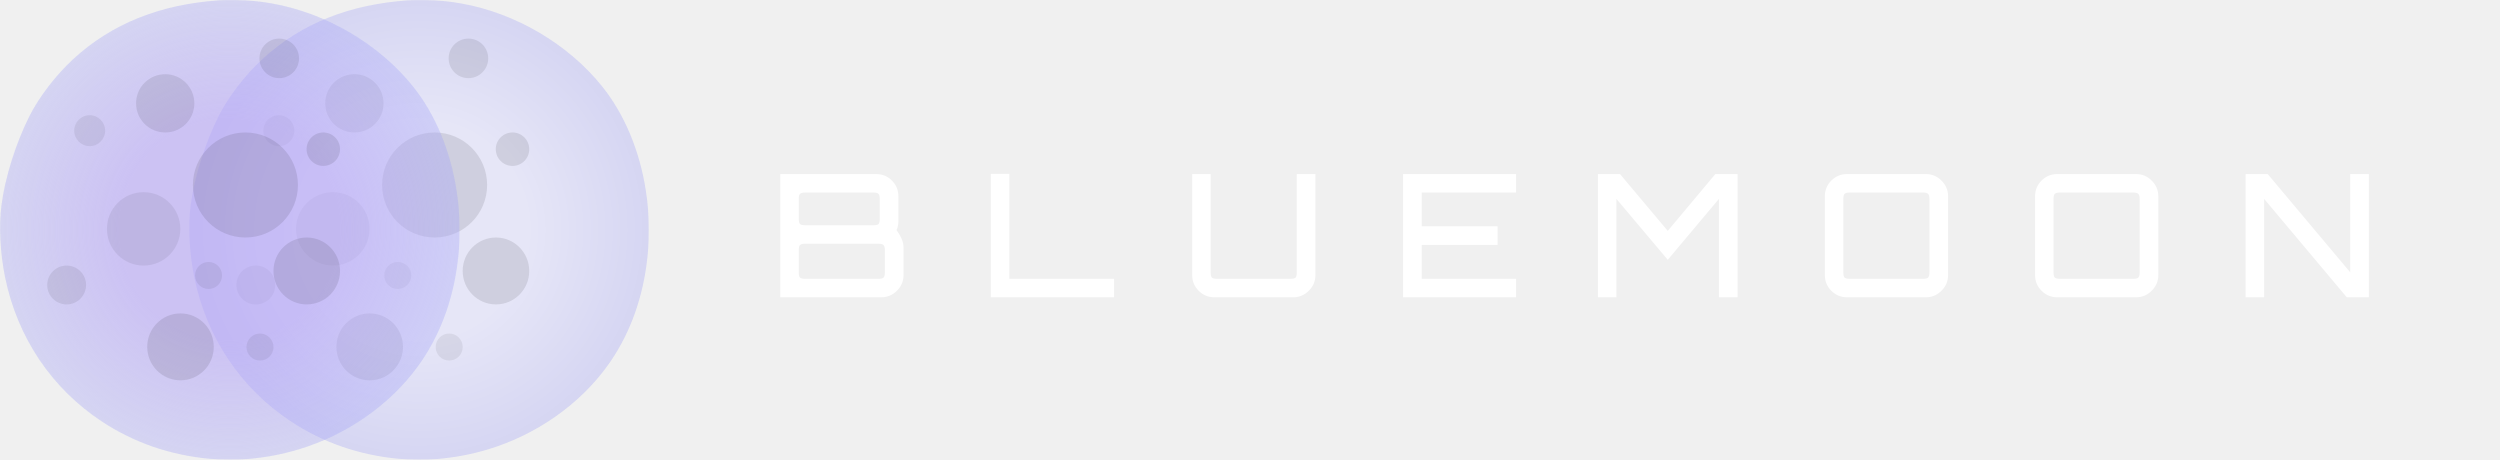
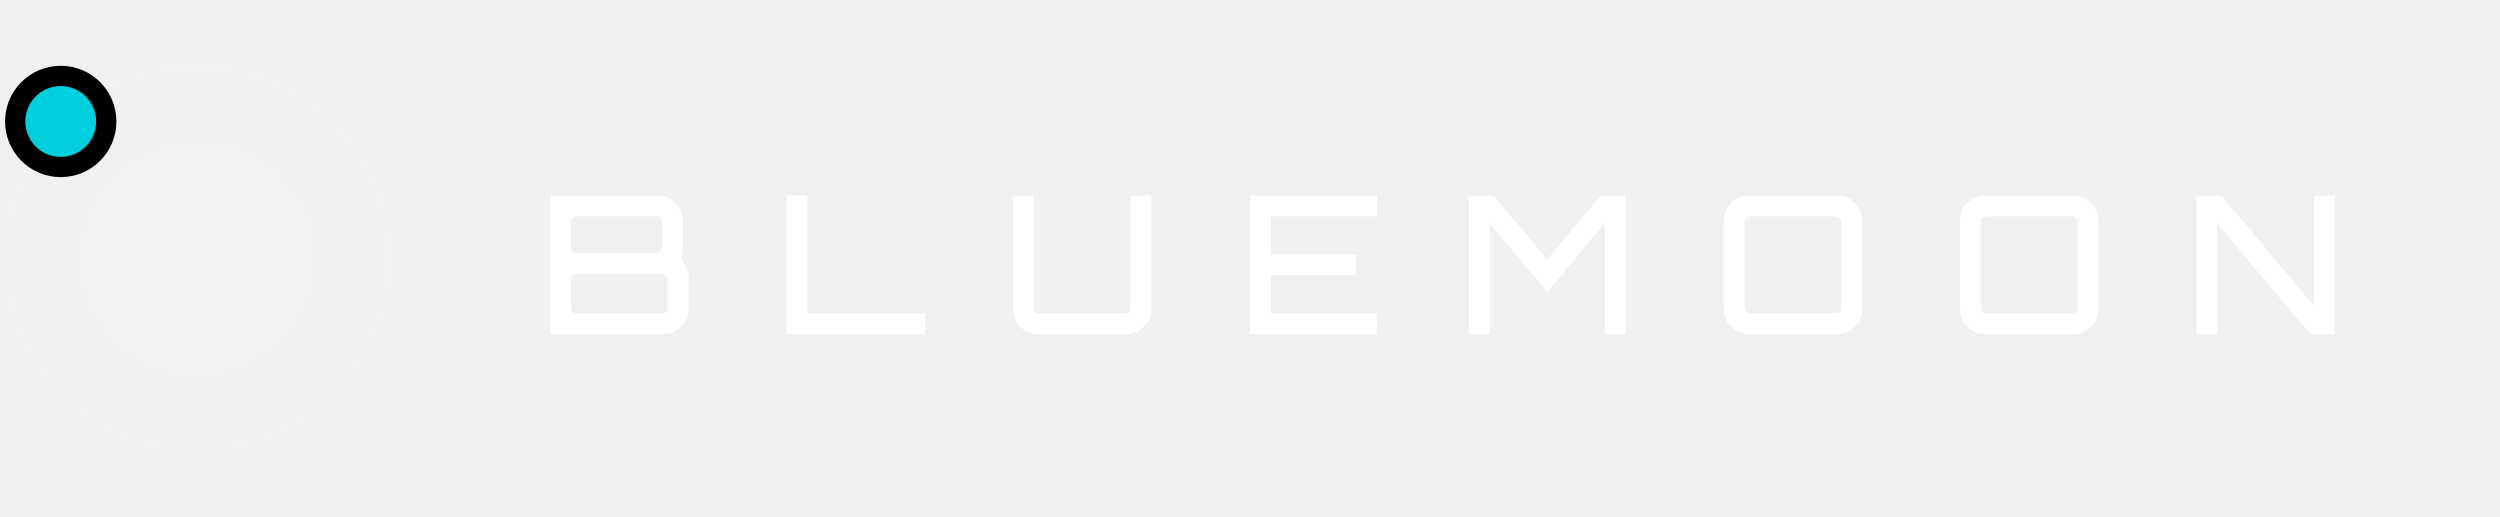
- <svg xmlns="http://www.w3.org/2000/svg" width="555" height="102" viewBox="0 0 555 102" fill="none">
-   <path d="M173.224 66V38.64H194.504C195.872 38.64 197.037 39.121 198 40.084C198.962 41.047 199.444 42.212 199.444 43.58V49.166C199.444 49.495 199.406 49.825 199.33 50.154C199.279 50.483 199.178 50.787 199.026 51.066C199.532 51.775 199.912 52.434 200.166 53.042C200.444 53.65 200.584 54.283 200.584 54.942V61.06C200.584 62.428 200.09 63.593 199.102 64.556C198.139 65.519 196.974 66 195.606 66H173.224ZM178.734 61.896H195.036C195.593 61.896 195.96 61.807 196.138 61.63C196.34 61.427 196.442 61.047 196.442 60.49V55.512C196.442 54.955 196.34 54.587 196.138 54.41C195.96 54.207 195.593 54.106 195.036 54.106H178.734C178.176 54.106 177.796 54.207 177.594 54.41C177.416 54.587 177.328 54.955 177.328 55.512V60.49C177.328 61.047 177.416 61.427 177.594 61.63C177.796 61.807 178.176 61.896 178.734 61.896ZM178.734 50.002H193.934C194.491 50.002 194.858 49.913 195.036 49.736C195.213 49.533 195.302 49.153 195.302 48.596V44.15C195.302 43.593 195.213 43.225 195.036 43.048C194.858 42.845 194.491 42.744 193.934 42.744H178.734C178.176 42.744 177.796 42.845 177.594 43.048C177.416 43.225 177.328 43.593 177.328 44.15V48.596C177.328 49.153 177.416 49.533 177.594 49.736C177.796 49.913 178.176 50.002 178.734 50.002ZM219.965 66V38.602H224.069V61.896H247.325V66H219.965ZM269.604 66C268.236 66 267.071 65.519 266.108 64.556C265.145 63.593 264.664 62.428 264.664 61.06V38.64H268.768V60.49C268.768 61.047 268.857 61.427 269.034 61.63C269.237 61.807 269.617 61.896 270.174 61.896H286.476C287.059 61.896 287.439 61.807 287.616 61.63C287.793 61.427 287.882 61.047 287.882 60.49V38.64H292.024V61.06C292.024 62.428 291.53 63.593 290.542 64.556C289.579 65.519 288.427 66 287.084 66H269.604ZM311.485 66V38.64H336.565V42.744H315.627V50.23H332.461V54.372H315.627V61.896H336.565V66H311.485ZM354.738 66V38.64H359.64L370.242 51.256L380.806 38.64H385.746V66H381.604V44.15L370.242 57.678L358.842 44.15V66H354.738ZM410.056 66C408.688 66 407.522 65.519 406.56 64.556C405.597 63.593 405.116 62.428 405.116 61.06V43.58C405.116 42.212 405.597 41.047 406.56 40.084C407.522 39.121 408.688 38.64 410.056 38.64H427.536C428.878 38.64 430.031 39.121 430.994 40.084C431.982 41.047 432.476 42.212 432.476 43.58V61.06C432.476 62.428 431.982 63.593 430.994 64.556C430.031 65.519 428.878 66 427.536 66H410.056ZM410.626 61.896H426.928C427.485 61.896 427.852 61.807 428.03 61.63C428.232 61.427 428.334 61.047 428.334 60.49V44.15C428.334 43.593 428.232 43.225 428.03 43.048C427.852 42.845 427.485 42.744 426.928 42.744H410.626C410.068 42.744 409.688 42.845 409.486 43.048C409.308 43.225 409.22 43.593 409.22 44.15V60.49C409.22 61.047 409.308 61.427 409.486 61.63C409.688 61.807 410.068 61.896 410.626 61.896ZM456.724 66C455.356 66 454.191 65.519 453.228 64.556C452.266 63.593 451.784 62.428 451.784 61.06V43.58C451.784 42.212 452.266 41.047 453.228 40.084C454.191 39.121 455.356 38.64 456.724 38.64H474.204C475.547 38.64 476.7 39.121 477.662 40.084C478.65 41.047 479.144 42.212 479.144 43.58V61.06C479.144 62.428 478.65 63.593 477.662 64.556C476.7 65.519 475.547 66 474.204 66H456.724ZM457.294 61.896H473.596C474.154 61.896 474.521 61.807 474.698 61.63C474.901 61.427 475.002 61.047 475.002 60.49V44.15C475.002 43.593 474.901 43.225 474.698 43.048C474.521 42.845 474.154 42.744 473.596 42.744H457.294C456.737 42.744 456.357 42.845 456.154 43.048C455.977 43.225 455.888 43.593 455.888 44.15V60.49C455.888 61.047 455.977 61.427 456.154 61.63C456.357 61.807 456.737 61.896 457.294 61.896ZM498.529 66V38.64H503.431L521.747 60.452V38.64H525.889V66H520.987L502.633 44.15V66H498.529Z" fill="white" />
-   <g opacity="0.36">
-     <path d="M90.709 0.067C77.492 0.968 66.792 5.266 58.266 13.111C54.39 16.683 50.674 21.523 48.517 25.812C45.48 31.872 43.131 39.359 42.324 45.562C41.724 50.178 42.028 56.198 43.131 61.58C45.872 74.918 53.423 86.176 64.578 93.551C71.69 98.255 79.729 101.038 88.591 101.859C90.381 102.027 95.296 102.051 97.022 101.899C101.073 101.548 104.733 100.855 108.425 99.731C119.092 96.501 128.666 89.78 134.866 81.193C139.381 74.95 142.33 67.376 143.481 59.068C143.896 56.078 144 54.475 144 51.095C144 47.499 143.856 45.466 143.361 42.245C142.018 33.49 138.622 25.382 133.756 19.282C126.188 9.795 114.402 2.866 102.264 0.745C99.467 0.259 97.301 0.067 94.225 0.028C92.866 0.012 91.284 0.028 90.709 0.067Z" fill="#A5A6F6" />
-   </g>
-   <path d="M90.687 0.046C77.47 0.947 66.77 5.244 58.244 13.09C54.368 16.662 50.653 21.502 48.495 25.791C45.459 31.851 43.109 39.337 42.302 45.54C41.703 50.157 42.007 56.176 43.109 61.558C45.85 74.897 53.402 86.155 64.557 93.53C71.669 98.234 79.708 101.017 88.57 101.838C90.36 102.005 95.274 102.029 97 101.878C101.051 101.527 104.711 100.833 108.403 99.709C119.071 96.48 128.644 89.759 134.845 81.172C139.36 74.929 142.308 67.354 143.459 59.047C143.875 56.057 143.979 54.454 143.979 51.074C143.979 47.478 143.835 45.444 143.339 42.223C141.997 33.469 138.601 25.36 133.734 19.261C126.167 9.773 114.38 2.845 102.242 0.724C99.445 0.237 97.28 0.046 94.203 0.006C92.845 -0.01 91.263 0.006 90.687 0.046Z" fill="url(#paint0_radial)" fill-opacity="0.4" />
-   <ellipse cx="78.676" cy="22.941" rx="6.468" ry="6.468" fill="black" fill-opacity="0.09" />
-   <ellipse cx="103.991" cy="12.958" rx="4.392" ry="4.392" fill="black" fill-opacity="0.09" />
-   <ellipse cx="73.885" cy="50.811" rx="8.146" ry="8.146" fill="black" fill-opacity="0.07" />
-   <ellipse cx="96.484" cy="41.068" rx="11.659" ry="11.659" fill="black" fill-opacity="0.1" />
-   <ellipse cx="110.1" cy="60.154" rx="7.387" ry="7.427" fill="black" fill-opacity="0.1" />
-   <ellipse cx="82.07" cy="77.004" rx="7.387" ry="7.427" fill="black" fill-opacity="0.1" />
-   <circle cx="61.906" cy="29.01" r="3.434" fill="black" fill-opacity="0.07" />
-   <ellipse cx="113.774" cy="33.123" rx="3.713" ry="3.713" fill="black" fill-opacity="0.1" />
-   <ellipse cx="88.299" cy="61.153" rx="2.995" ry="2.995" fill="black" fill-opacity="0.07" />
-   <ellipse cx="99.719" cy="77.044" rx="2.995" ry="2.995" fill="black" fill-opacity="0.07" />
-   <ellipse cx="56.795" cy="63.269" rx="4.312" ry="4.312" fill="black" fill-opacity="0.08" />
-   <g opacity="0.36">
-     <path d="M48.709 0.067C35.492 0.968 24.792 5.266 16.266 13.111C12.39 16.683 8.674 21.523 6.517 25.812C3.48 31.872 1.131 39.359 0.324 45.562C-0.276 50.178 0.028 56.198 1.131 61.58C3.872 74.918 11.423 86.176 22.578 93.551C29.69 98.255 37.729 101.038 46.591 101.859C48.381 102.027 53.295 102.051 55.022 101.899C59.073 101.548 62.733 100.855 66.424 99.731C77.092 96.501 86.665 89.78 92.866 81.193C97.381 74.95 100.33 67.376 101.481 59.068C101.896 56.078 102 54.475 102 51.095C102 47.499 101.856 45.466 101.361 42.245C100.018 33.49 96.622 25.382 91.756 19.282C84.188 9.795 72.402 2.866 60.264 0.745C57.467 0.259 55.301 0.067 52.225 0.028C50.866 0.012 49.284 0.028 48.709 0.067Z" fill="#A5A6F6" />
-   </g>
-   <path d="M48.687 0.046C35.47 0.947 24.77 5.244 16.244 13.09C12.368 16.662 8.653 21.502 6.495 25.791C3.459 31.851 1.109 39.337 0.302 45.54C-0.297 50.157 0.007 56.176 1.109 61.558C3.85 74.897 11.402 86.155 22.557 93.53C29.669 98.234 37.708 101.017 46.57 101.838C48.36 102.005 53.274 102.029 55 101.878C59.051 101.527 62.711 100.833 66.403 99.709C77.071 96.48 86.644 89.759 92.845 81.172C97.36 74.929 100.308 67.354 101.459 59.047C101.875 56.057 101.979 54.454 101.979 51.074C101.979 47.478 101.835 45.444 101.339 42.223C99.997 33.469 96.601 25.36 91.734 19.261C84.167 9.773 72.38 2.845 60.242 0.724C57.445 0.237 55.28 0.046 52.203 0.006C50.845 -0.01 49.263 0.006 48.687 0.046Z" fill="url(#paint1_radial)" fill-opacity="0.4" />
-   <ellipse cx="36.676" cy="22.941" rx="6.468" ry="6.468" fill="black" fill-opacity="0.09" />
-   <ellipse cx="61.991" cy="12.958" rx="4.392" ry="4.392" fill="black" fill-opacity="0.09" />
-   <ellipse cx="31.885" cy="50.811" rx="8.146" ry="8.146" fill="black" fill-opacity="0.07" />
-   <ellipse cx="54.484" cy="41.068" rx="11.659" ry="11.659" fill="black" fill-opacity="0.1" />
-   <ellipse cx="68.1" cy="60.154" rx="7.387" ry="7.427" fill="black" fill-opacity="0.1" />
-   <ellipse cx="40.07" cy="77.004" rx="7.387" ry="7.427" fill="black" fill-opacity="0.1" />
-   <circle cx="19.906" cy="29.01" r="3.434" fill="black" fill-opacity="0.07" />
-   <ellipse cx="71.774" cy="33.123" rx="3.713" ry="3.713" fill="black" fill-opacity="0.1" />
-   <ellipse cx="46.299" cy="61.153" rx="2.995" ry="2.995" fill="black" fill-opacity="0.07" />
-   <ellipse cx="57.719" cy="77.044" rx="2.995" ry="2.995" fill="black" fill-opacity="0.07" />
-   <ellipse cx="14.795" cy="63.269" rx="4.312" ry="4.312" fill="black" fill-opacity="0.08" />
-   <defs>
-     <radialGradient id="paint0_radial" cx="0" cy="0" r="1" gradientUnits="userSpaceOnUse" gradientTransform="translate(92.9893 50.9893) rotate(-90) scale(50.9893)">
-       <stop offset="0.479" stop-color="white" />
-       <stop offset="1" stop-color="white" stop-opacity="0.04" />
-     </radialGradient>
-     <radialGradient id="paint1_radial" cx="0" cy="0" r="1" gradientUnits="userSpaceOnUse" gradientTransform="translate(50.9893 50.9893) rotate(-90) scale(50.9893)">
-       <stop offset="0.479" stop-color="#BEA5F6" />
-       <stop offset="1" stop-color="#BEA5F6" stop-opacity="0.04" />
-     </radialGradient>
-   </defs>
+ <svg xmlns="http://www.w3.org/2000/svg" width="494" height="102" viewBox="0 0 494 102" fill="none">
+   <path d="M108.724 66V38.64H130.004C131.372 38.64 132.537 39.121 133.5 40.084C134.462 41.047 134.944 42.212 134.944 43.58V49.166C134.944 49.495 134.906 49.825 134.83 50.154C134.779 50.483 134.678 50.787 134.526 51.066C135.032 51.775 135.412 52.434 135.666 53.042C135.944 53.65 136.084 54.283 136.084 54.942V61.06C136.084 62.428 135.59 63.593 134.602 64.556C133.639 65.519 132.474 66 131.106 66H108.724ZM114.234 61.896H130.536C131.093 61.896 131.46 61.807 131.638 61.63C131.84 61.427 131.942 61.047 131.942 60.49V55.512C131.942 54.955 131.84 54.587 131.638 54.41C131.46 54.207 131.093 54.106 130.536 54.106H114.234C113.676 54.106 113.296 54.207 113.094 54.41C112.916 54.587 112.828 54.955 112.828 55.512V60.49C112.828 61.047 112.916 61.427 113.094 61.63C113.296 61.807 113.676 61.896 114.234 61.896ZM114.234 50.002H129.434C129.991 50.002 130.358 49.913 130.536 49.736C130.713 49.533 130.802 49.153 130.802 48.596V44.15C130.802 43.593 130.713 43.225 130.536 43.048C130.358 42.845 129.991 42.744 129.434 42.744H114.234C113.676 42.744 113.296 42.845 113.094 43.048C112.916 43.225 112.828 43.593 112.828 44.15V48.596C112.828 49.153 112.916 49.533 113.094 49.736C113.296 49.913 113.676 50.002 114.234 50.002ZM155.465 66V38.602H159.569V61.896H182.825V66H155.465ZM205.104 66C203.736 66 202.571 65.519 201.608 64.556C200.645 63.593 200.164 62.428 200.164 61.06V38.64H204.268V60.49C204.268 61.047 204.357 61.427 204.534 61.63C204.737 61.807 205.117 61.896 205.674 61.896H221.976C222.559 61.896 222.939 61.807 223.116 61.63C223.293 61.427 223.382 61.047 223.382 60.49V38.64H227.524V61.06C227.524 62.428 227.03 63.593 226.042 64.556C225.079 65.519 223.927 66 222.584 66H205.104ZM246.985 66V38.64H272.065V42.744H251.127V50.23H267.961V54.372H251.127V61.896H272.065V66H246.985ZM290.238 66V38.64H295.14L305.742 51.256L316.306 38.64H321.246V66H317.104V44.15L305.742 57.678L294.342 44.15V66H290.238ZM345.556 66C344.188 66 343.022 65.519 342.06 64.556C341.097 63.593 340.616 62.428 340.616 61.06V43.58C340.616 42.212 341.097 41.047 342.06 40.084C343.022 39.121 344.188 38.64 345.556 38.64H363.036C364.378 38.64 365.531 39.121 366.494 40.084C367.482 41.047 367.976 42.212 367.976 43.58V61.06C367.976 62.428 367.482 63.593 366.494 64.556C365.531 65.519 364.378 66 363.036 66H345.556ZM346.126 61.896H362.428C362.985 61.896 363.352 61.807 363.53 61.63C363.732 61.427 363.834 61.047 363.834 60.49V44.15C363.834 43.593 363.732 43.225 363.53 43.048C363.352 42.845 362.985 42.744 362.428 42.744H346.126C345.568 42.744 345.188 42.845 344.986 43.048C344.808 43.225 344.72 43.593 344.72 44.15V60.49C344.72 61.047 344.808 61.427 344.986 61.63C345.188 61.807 345.568 61.896 346.126 61.896ZM392.224 66C390.856 66 389.691 65.519 388.728 64.556C387.766 63.593 387.284 62.428 387.284 61.06V43.58C387.284 42.212 387.766 41.047 388.728 40.084C389.691 39.121 390.856 38.64 392.224 38.64H409.704C411.047 38.64 412.2 39.121 413.162 40.084C414.15 41.047 414.644 42.212 414.644 43.58V61.06C414.644 62.428 414.15 63.593 413.162 64.556C412.2 65.519 411.047 66 409.704 66H392.224ZM392.794 61.896H409.096C409.654 61.896 410.021 61.807 410.198 61.63C410.401 61.427 410.502 61.047 410.502 60.49V44.15C410.502 43.593 410.401 43.225 410.198 43.048C410.021 42.845 409.654 42.744 409.096 42.744H392.794C392.237 42.744 391.857 42.845 391.654 43.048C391.477 43.225 391.388 43.593 391.388 44.15V60.49C391.388 61.047 391.477 61.427 391.654 61.63C391.857 61.807 392.237 61.896 392.794 61.896ZM434.029 66V38.64H438.931L457.247 60.452V38.64H461.389V66H456.487L438.133 44.15V66H434.029Z" fill="white" />
+   <path d="M78 51C78 72.539 60.539 90 39 90C17.461 90 0 72.539 0 51C0 29.461 17.461 12 39 12C60.539 12 78 29.461 78 51ZM2.34 51C2.34 71.247 18.753 87.66 39 87.66C59.247 87.66 75.66 71.247 75.66 51C75.66 30.753 59.247 14.34 39 14.34C18.753 14.34 2.34 30.753 2.34 51Z" fill="#F1F1F1" />
+   <path d="M63 51C63 64.255 52.255 75 39 75C25.745 75 15 64.255 15 51C15 37.745 25.745 27 39 27C52.255 27 63 37.745 63 51Z" fill="#F1F1F1" />
+   <circle cx="12" cy="24" r="9" fill="#00D0DD" stroke="black" stroke-width="4" />
</svg>
